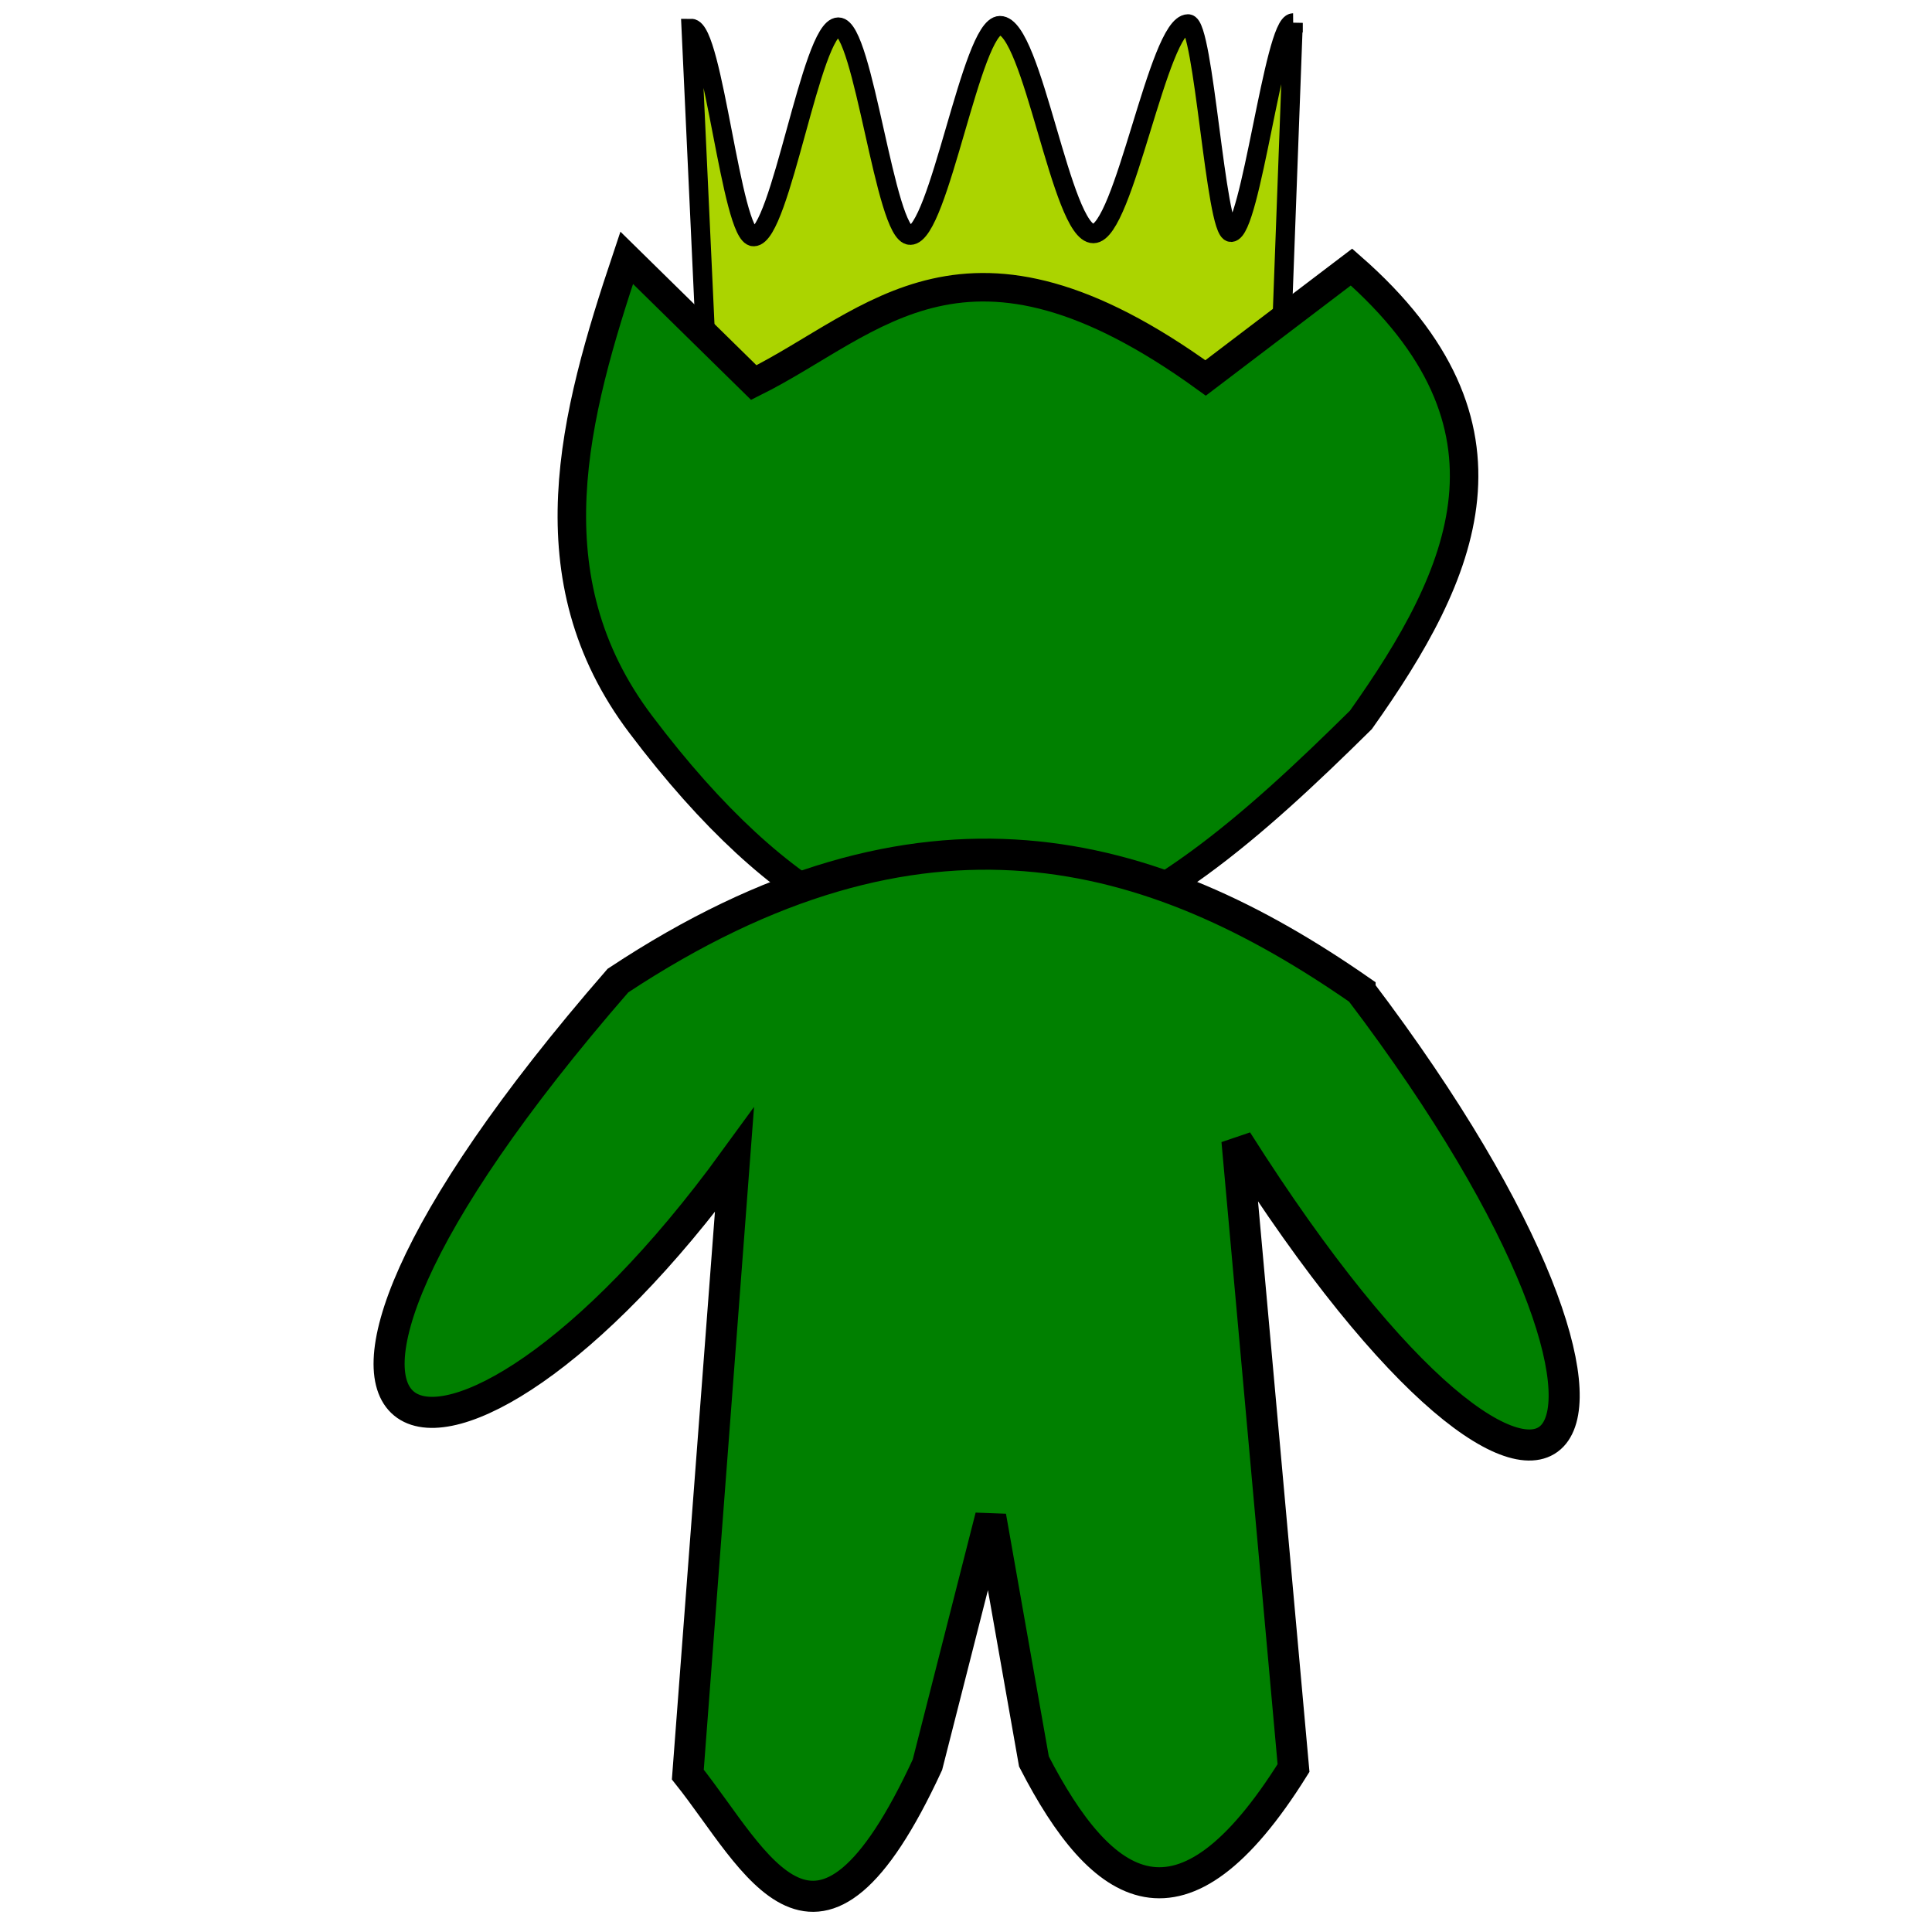
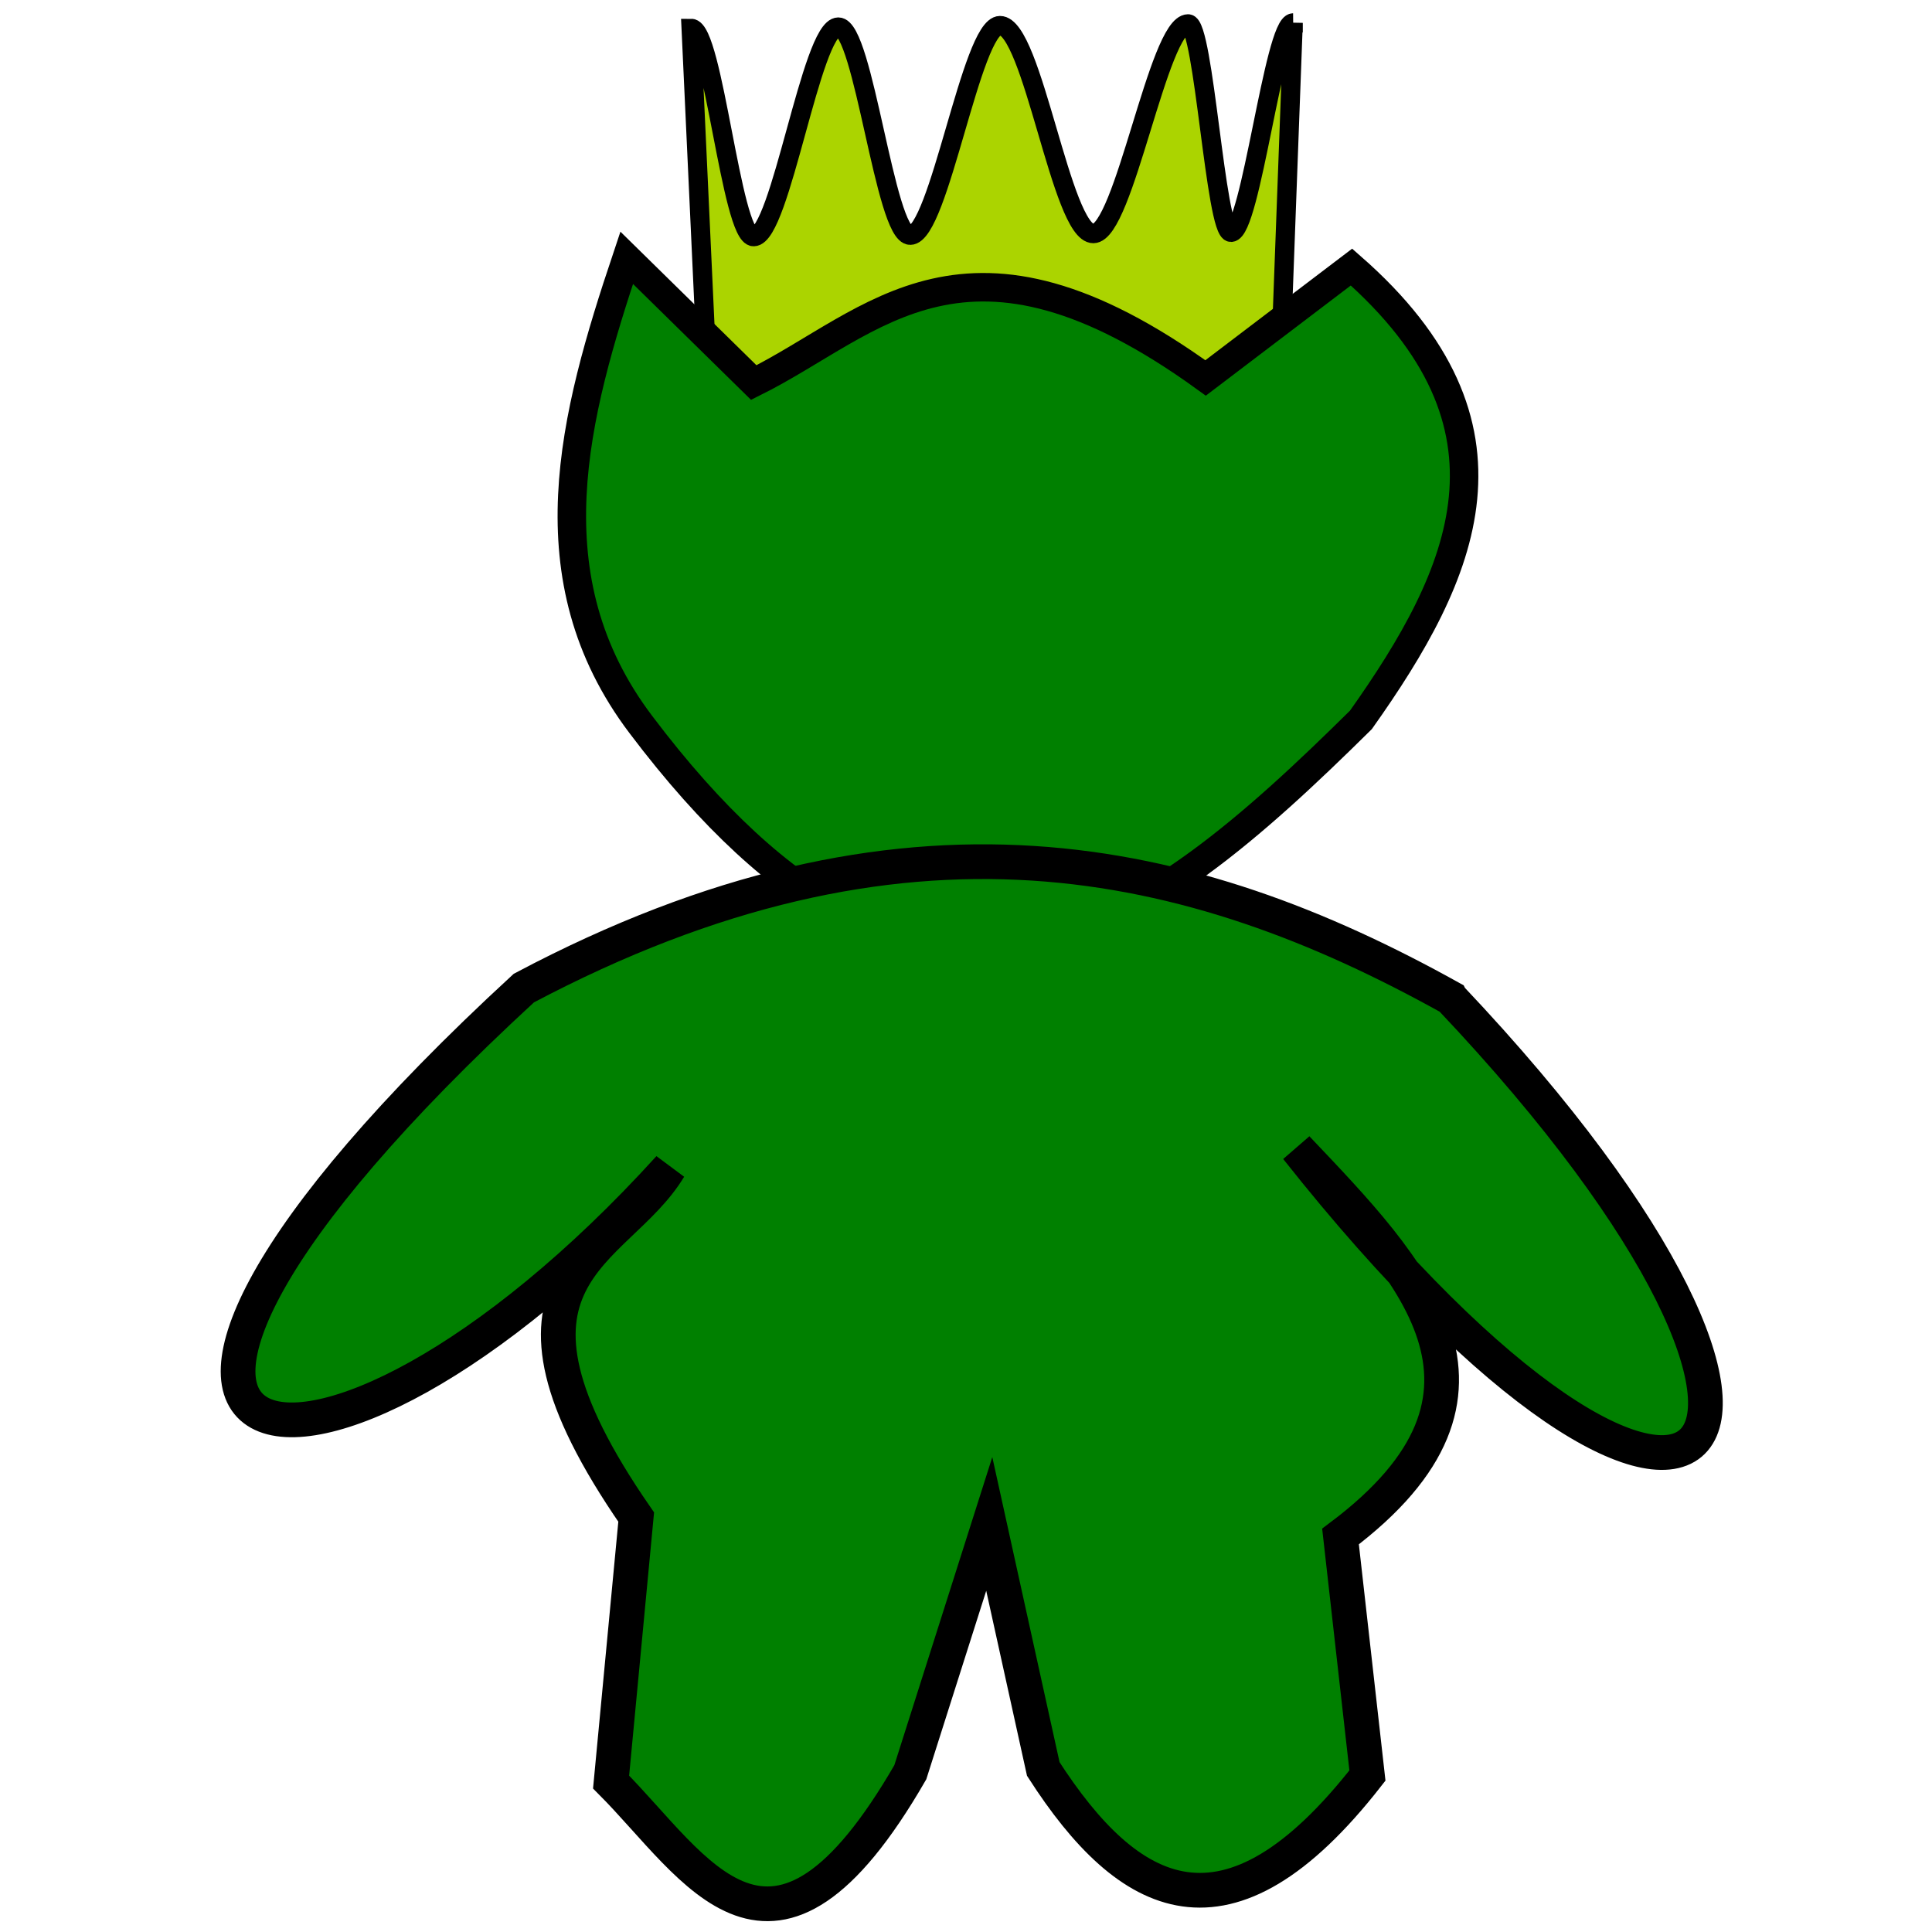
<svg xmlns="http://www.w3.org/2000/svg" width="480" height="480" viewBox="0 0 127 127" version="1.1" id="svg8">
  <defs id="defs2" />
  <g id="layer1" transform="translate(0,-170)">
    <path style="fill:#abd400;fill-opacity:1;fill-rule:evenodd;stroke:#000000;stroke-width:1.265;stroke-linecap:butt;stroke-linejoin:miter;stroke-miterlimit:4;stroke-dasharray:none;stroke-opacity:1" d="m 85.007,171.503 -1.195,32.153 c -8.258,-18.522 -31.225,-15.985 -36.907,0 l -1.473,-31.79 c 1.447,-0.014 2.652,13.705 4.111,13.692 1.767,-0.016 3.79,-13.765 5.563,-13.781 1.661,-0.015 3.074,13.702 4.731,13.687 1.89,-0.017 4.023,-13.767 5.894,-13.783 2.152,-0.019 4.037,13.694 6.143,13.674 2.021,-0.018 4.265,-13.769 6.225,-13.787 1.034,-0.009 1.809,13.713 2.822,13.704 1.299,-0.012 2.827,-13.756 4.086,-13.768 z" id="path6486" />
    <path style="fill:#008000;fill-rule:evenodd;stroke:#000000;stroke-width:1.873;stroke-linecap:butt;stroke-linejoin:miter;stroke-miterlimit:4;stroke-dasharray:none;stroke-opacity:1" d="m 79.25,194.844 c -15.761,-11.406 -21.76,-3.644 -29.701,0.304 l -8.353,-8.201 c -3.478,10.38 -6.361,21.033 0.928,30.678 18.918,25.066 33.278,13.589 47.336,-0.304 6.823,-9.622 11.28,-19.345 -0.619,-29.766 z" id="path812" />
-     <path style="fill:#008000;fill-rule:evenodd;stroke:#000000;stroke-width:2.042;stroke-linecap:butt;stroke-linejoin:miter;stroke-miterlimit:4;stroke-dasharray:none;stroke-opacity:1" d="m 89.405,235.103 c -13.663,-9.492 -28.752,-13.895 -48.785,-0.644 -28.337,32.569 -11.337,37.931 7.657,11.813 l -3.063,40.378 c 4.488,5.623 8.474,15.095 15.751,-0.644 l 4.157,-16.323 2.844,16.108 c 4.478,8.693 9.686,12.235 17.064,0.43 l -3.719,-41.237 c 21.334,33.686 31.521,21.035 8.094,-9.88 z" id="path885" />
+     <path style="fill:#008000;fill-rule:evenodd;stroke:#000000;stroke-width:2.282;stroke-linecap:butt;stroke-linejoin:miter;stroke-miterlimit:4;stroke-dasharray:none;stroke-opacity:1" d="m 95.352,235.596 c -17.061,-9.492 -35.902,-13.895 -60.918,-0.644 -35.385,32.569 -14.156,37.931 9.561,11.813 -3.468,5.758 -13.229,6.982 -2.175,22.959 l -1.65,17.419 c 5.604,5.623 10.581,15.095 19.669,-0.644 l 5.19,-16.323 3.551,16.108 c 5.592,8.693 12.094,12.235 21.308,0.43 l -1.769,-15.712 c 12.629,-9.485 4.728,-17.518 -2.874,-25.524 26.64,33.686 39.36,21.035 10.108,-9.88 z" id="path885" />
  </g>
</svg>
